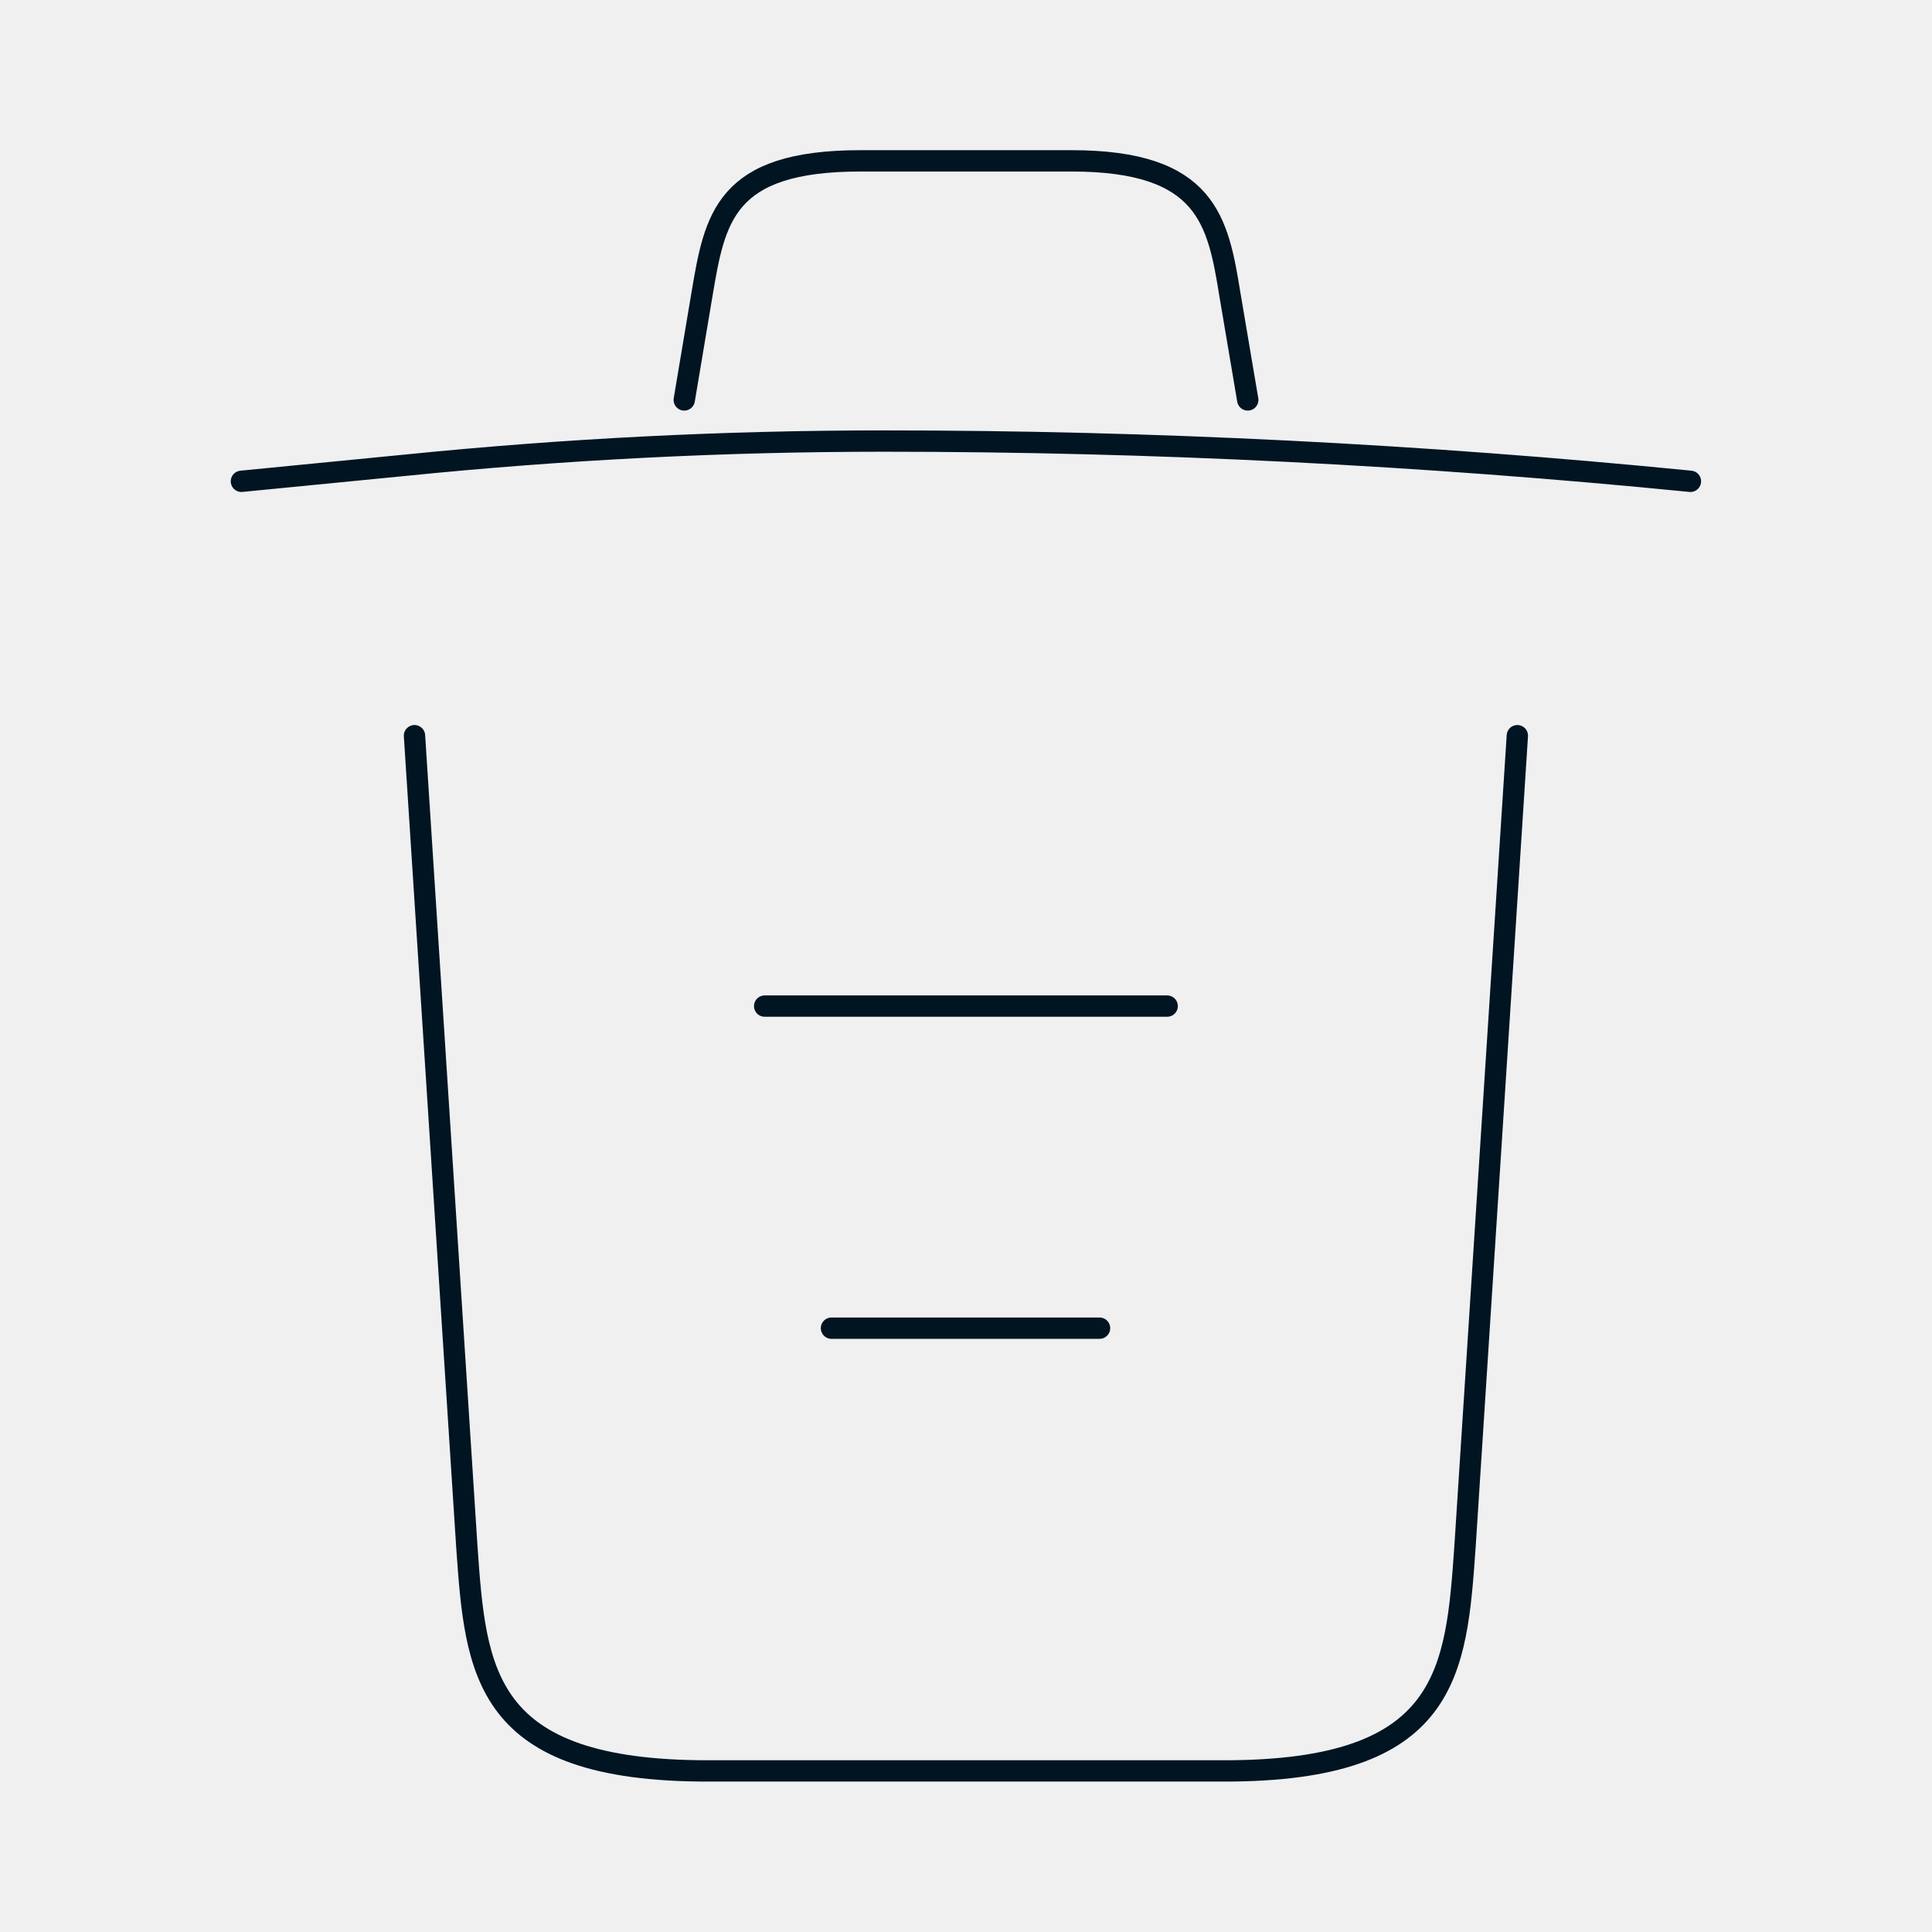
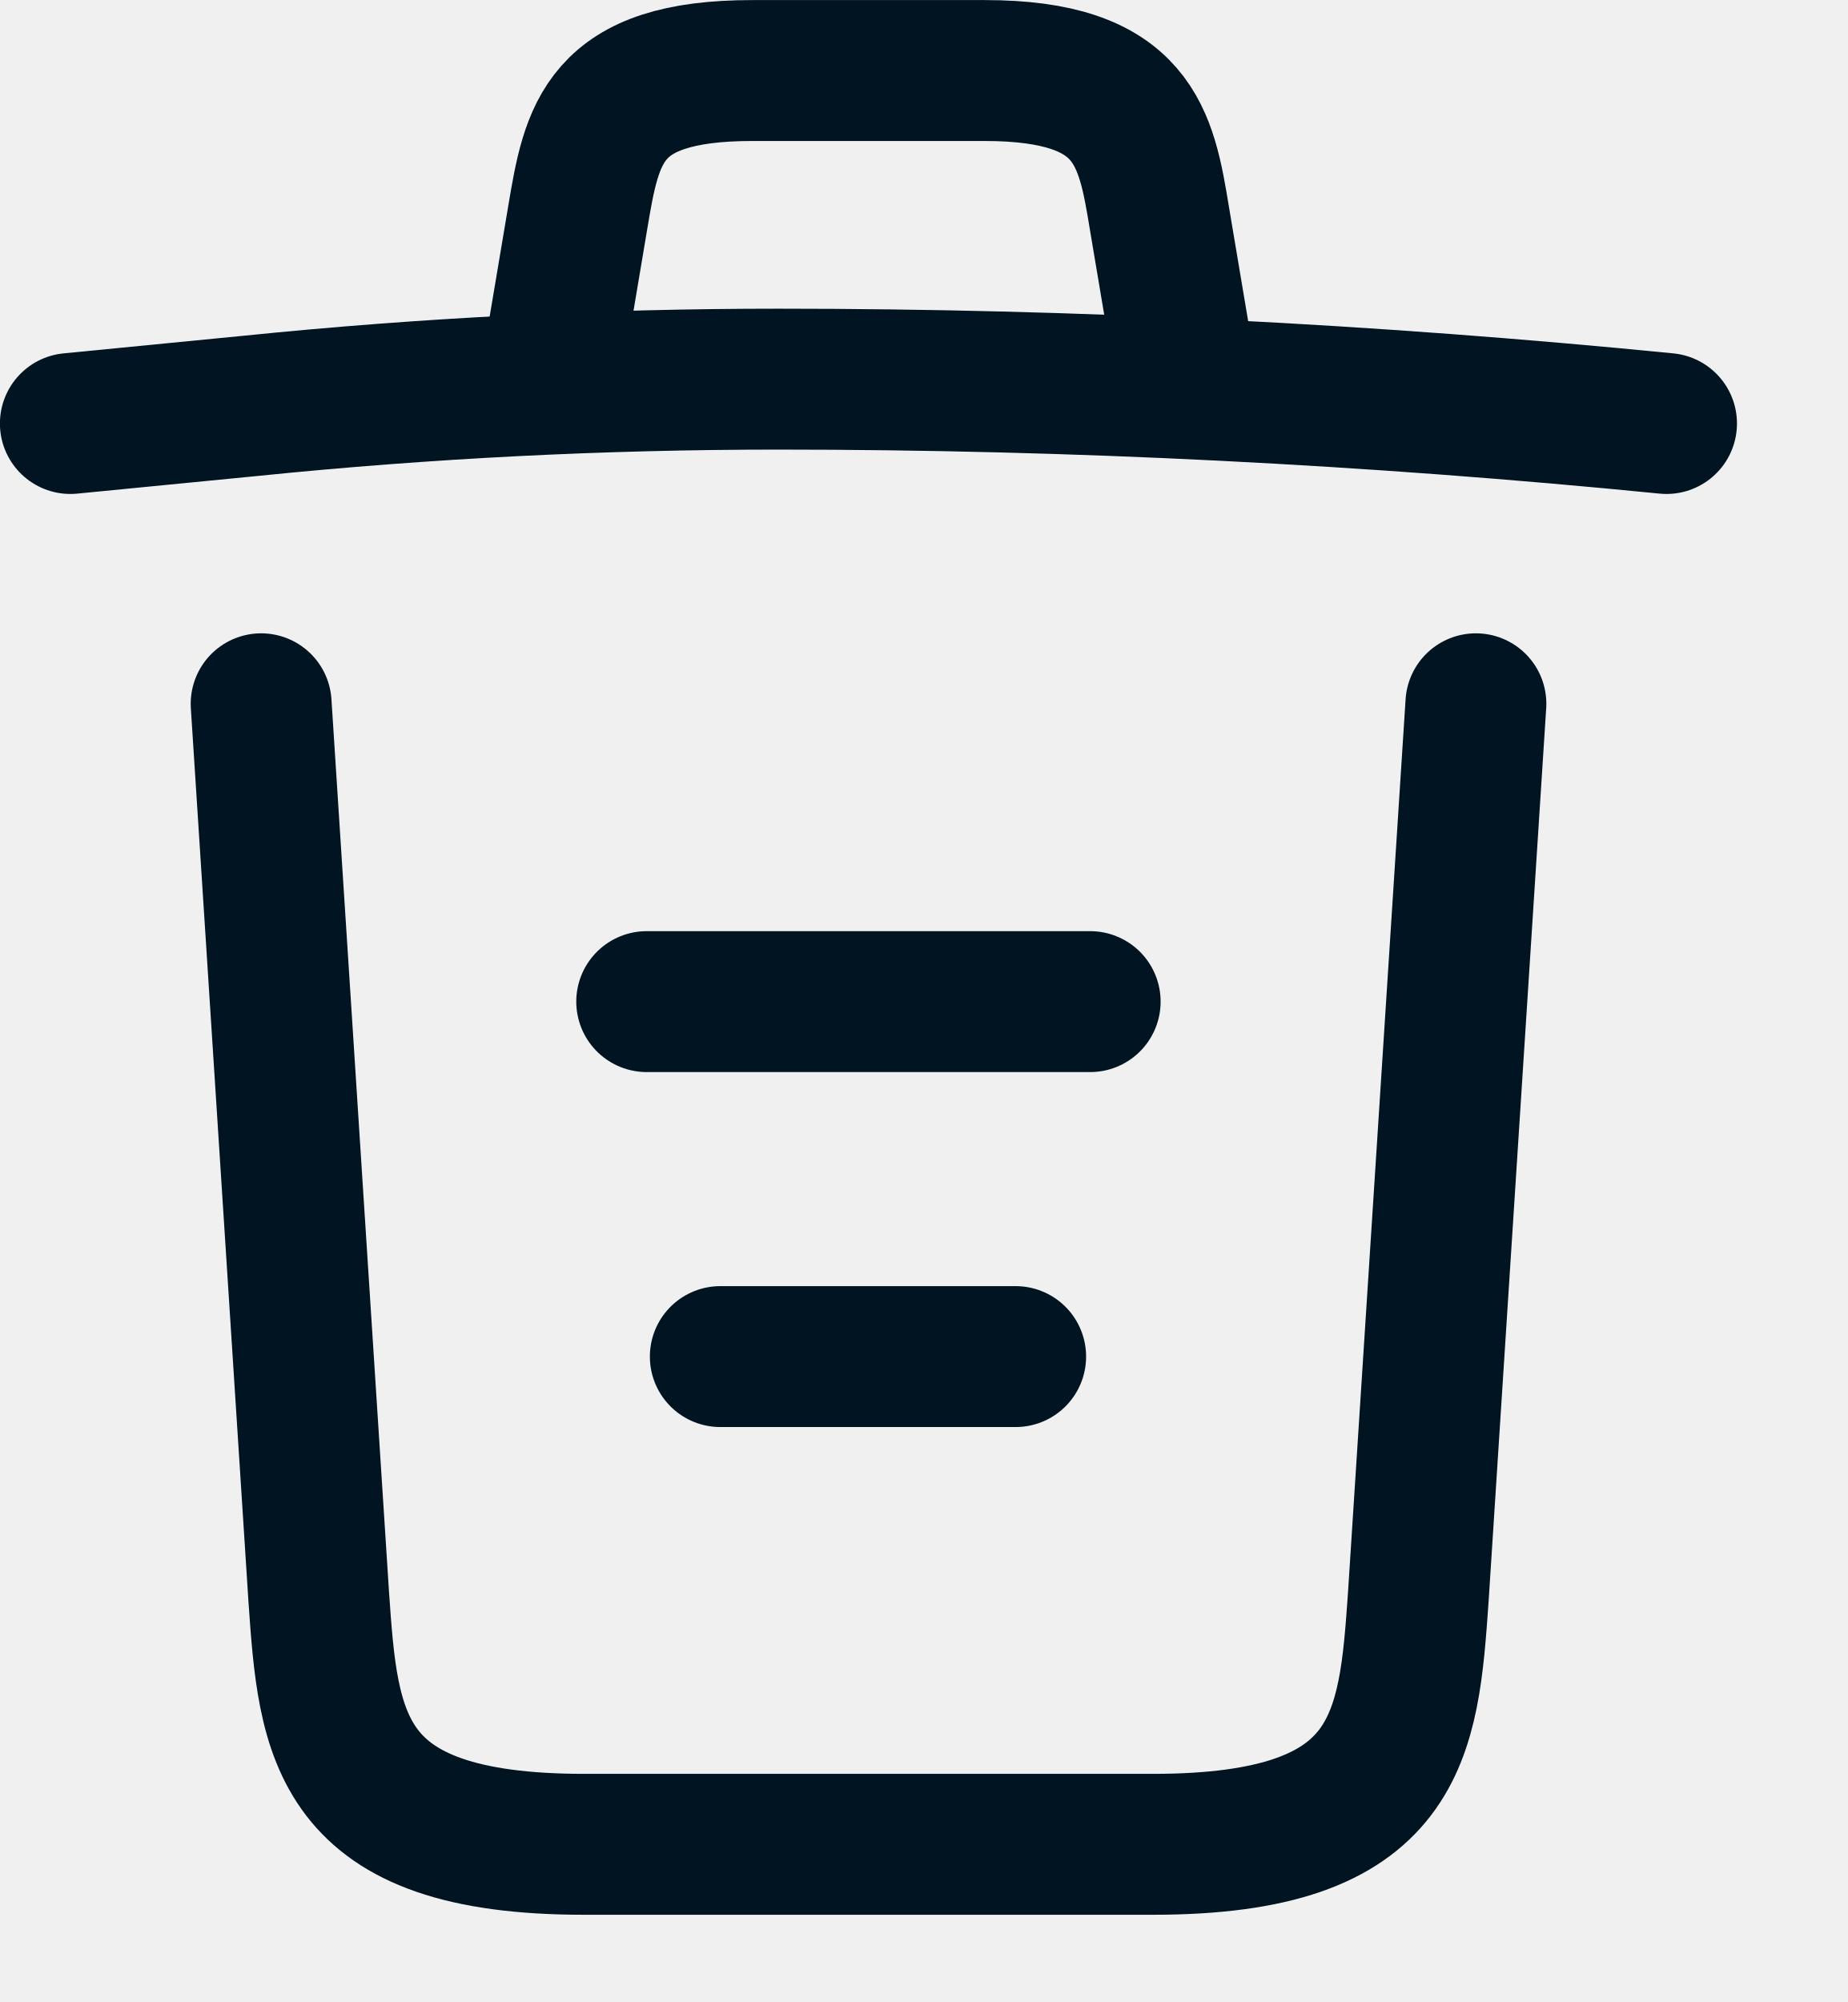
- <svg xmlns="http://www.w3.org/2000/svg" width="24" height="24" viewBox="0 0 24 24" fill="none">
-   <mask id="mask0_97_2611" style="mask-type:luminance" maskUnits="userSpaceOnUse" x="0" y="0" width="24" height="24">
-     <path d="M24 0H0V24H24V0Z" fill="white" />
-   </mask>
-   <g mask="url(#mask0_97_2611)">
-     <path d="M20.999 5.979C17.669 5.649 14.319 5.479 10.979 5.479C8.999 5.479 7.019 5.579 5.039 5.779L2.999 5.979" stroke="#001422" stroke-width="0.265" stroke-linecap="round" stroke-linejoin="round" />
-     <path d="M8.5 4.968L8.72 3.658C8.88 2.708 9 1.998 10.69 1.998H13.31C15 1.998 15.13 2.748 15.28 3.668L15.5 4.968" stroke="#001422" stroke-width="0.265" stroke-linecap="round" stroke-linejoin="round" />
-     <path d="M18.849 9.139L18.199 19.209C18.089 20.779 17.999 21.999 15.209 21.999H8.789C5.999 21.999 5.909 20.779 5.799 19.209L5.149 9.139" stroke="#001422" stroke-width="0.265" stroke-linecap="round" stroke-linejoin="round" />
-     <path d="M10.329 16.499H13.659" stroke="#001422" stroke-width="0.265" stroke-linecap="round" stroke-linejoin="round" />
-     <path d="M9.499 12.498H14.499" stroke="#001422" stroke-width="0.265" stroke-linecap="round" stroke-linejoin="round" />
-   </g>
+ <svg xmlns="http://www.w3.org/2000/svg" width="12" height="13" viewBox="0 0 12 13" fill="none">
+   <path d="M10.823 2.75C8.906 2.56 6.976 2.462 5.053 2.462C3.913 2.462 2.772 2.519 1.632 2.635L0.457 2.75" stroke="#001422" stroke-width="0.915" stroke-linecap="round" stroke-linejoin="round" />
+   <path d="M3.625 2.168L3.752 1.413C3.844 0.866 3.913 0.458 4.886 0.458H6.395C7.369 0.458 7.443 0.889 7.53 1.419L7.656 2.168" stroke="#001422" stroke-width="0.915" stroke-linecap="round" stroke-linejoin="round" />
+   <path d="M9.585 4.57L9.211 10.369C9.148 11.273 9.096 11.976 7.489 11.976H3.792C2.185 11.976 2.133 11.273 2.07 10.369L1.696 4.57" stroke="#001422" stroke-width="0.915" stroke-linecap="round" stroke-linejoin="round" />
+   <path d="M4.678 8.809H6.596" stroke="#001422" stroke-width="0.915" stroke-linecap="round" stroke-linejoin="round" />
+   <path d="M4.2 6.504H7.08" stroke="#001422" stroke-width="0.915" stroke-linecap="round" stroke-linejoin="round" />
</svg>
